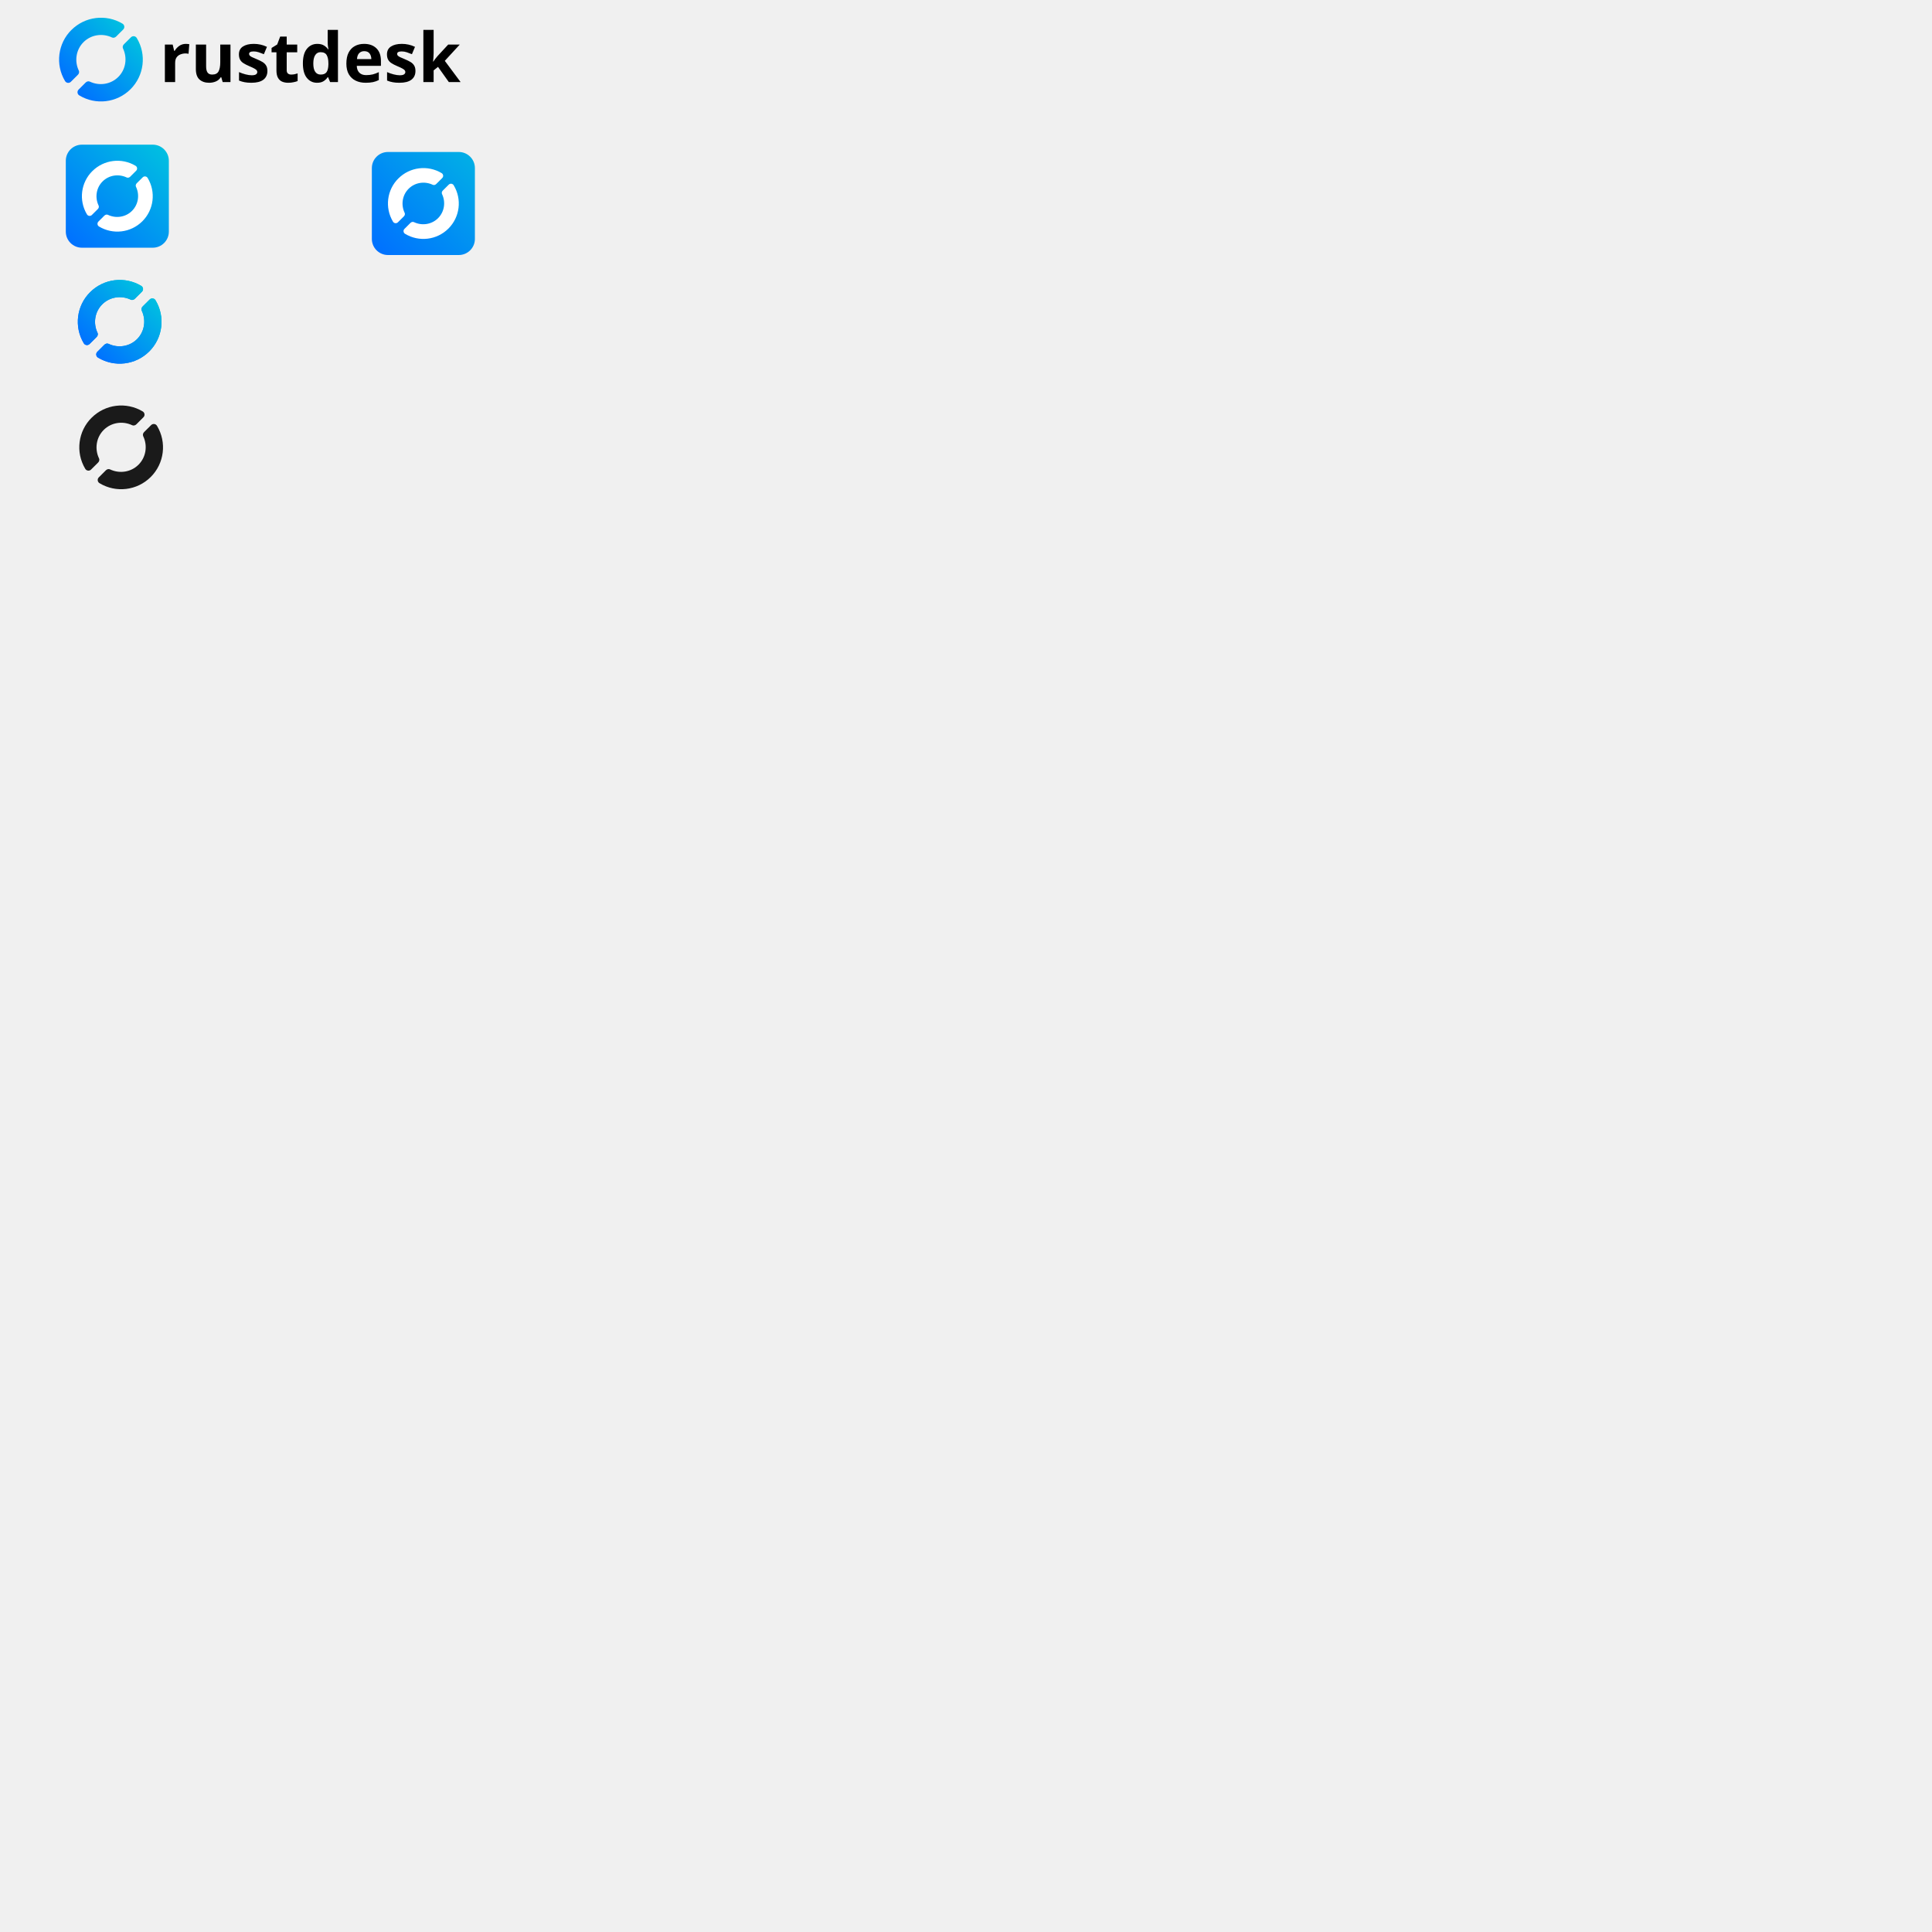
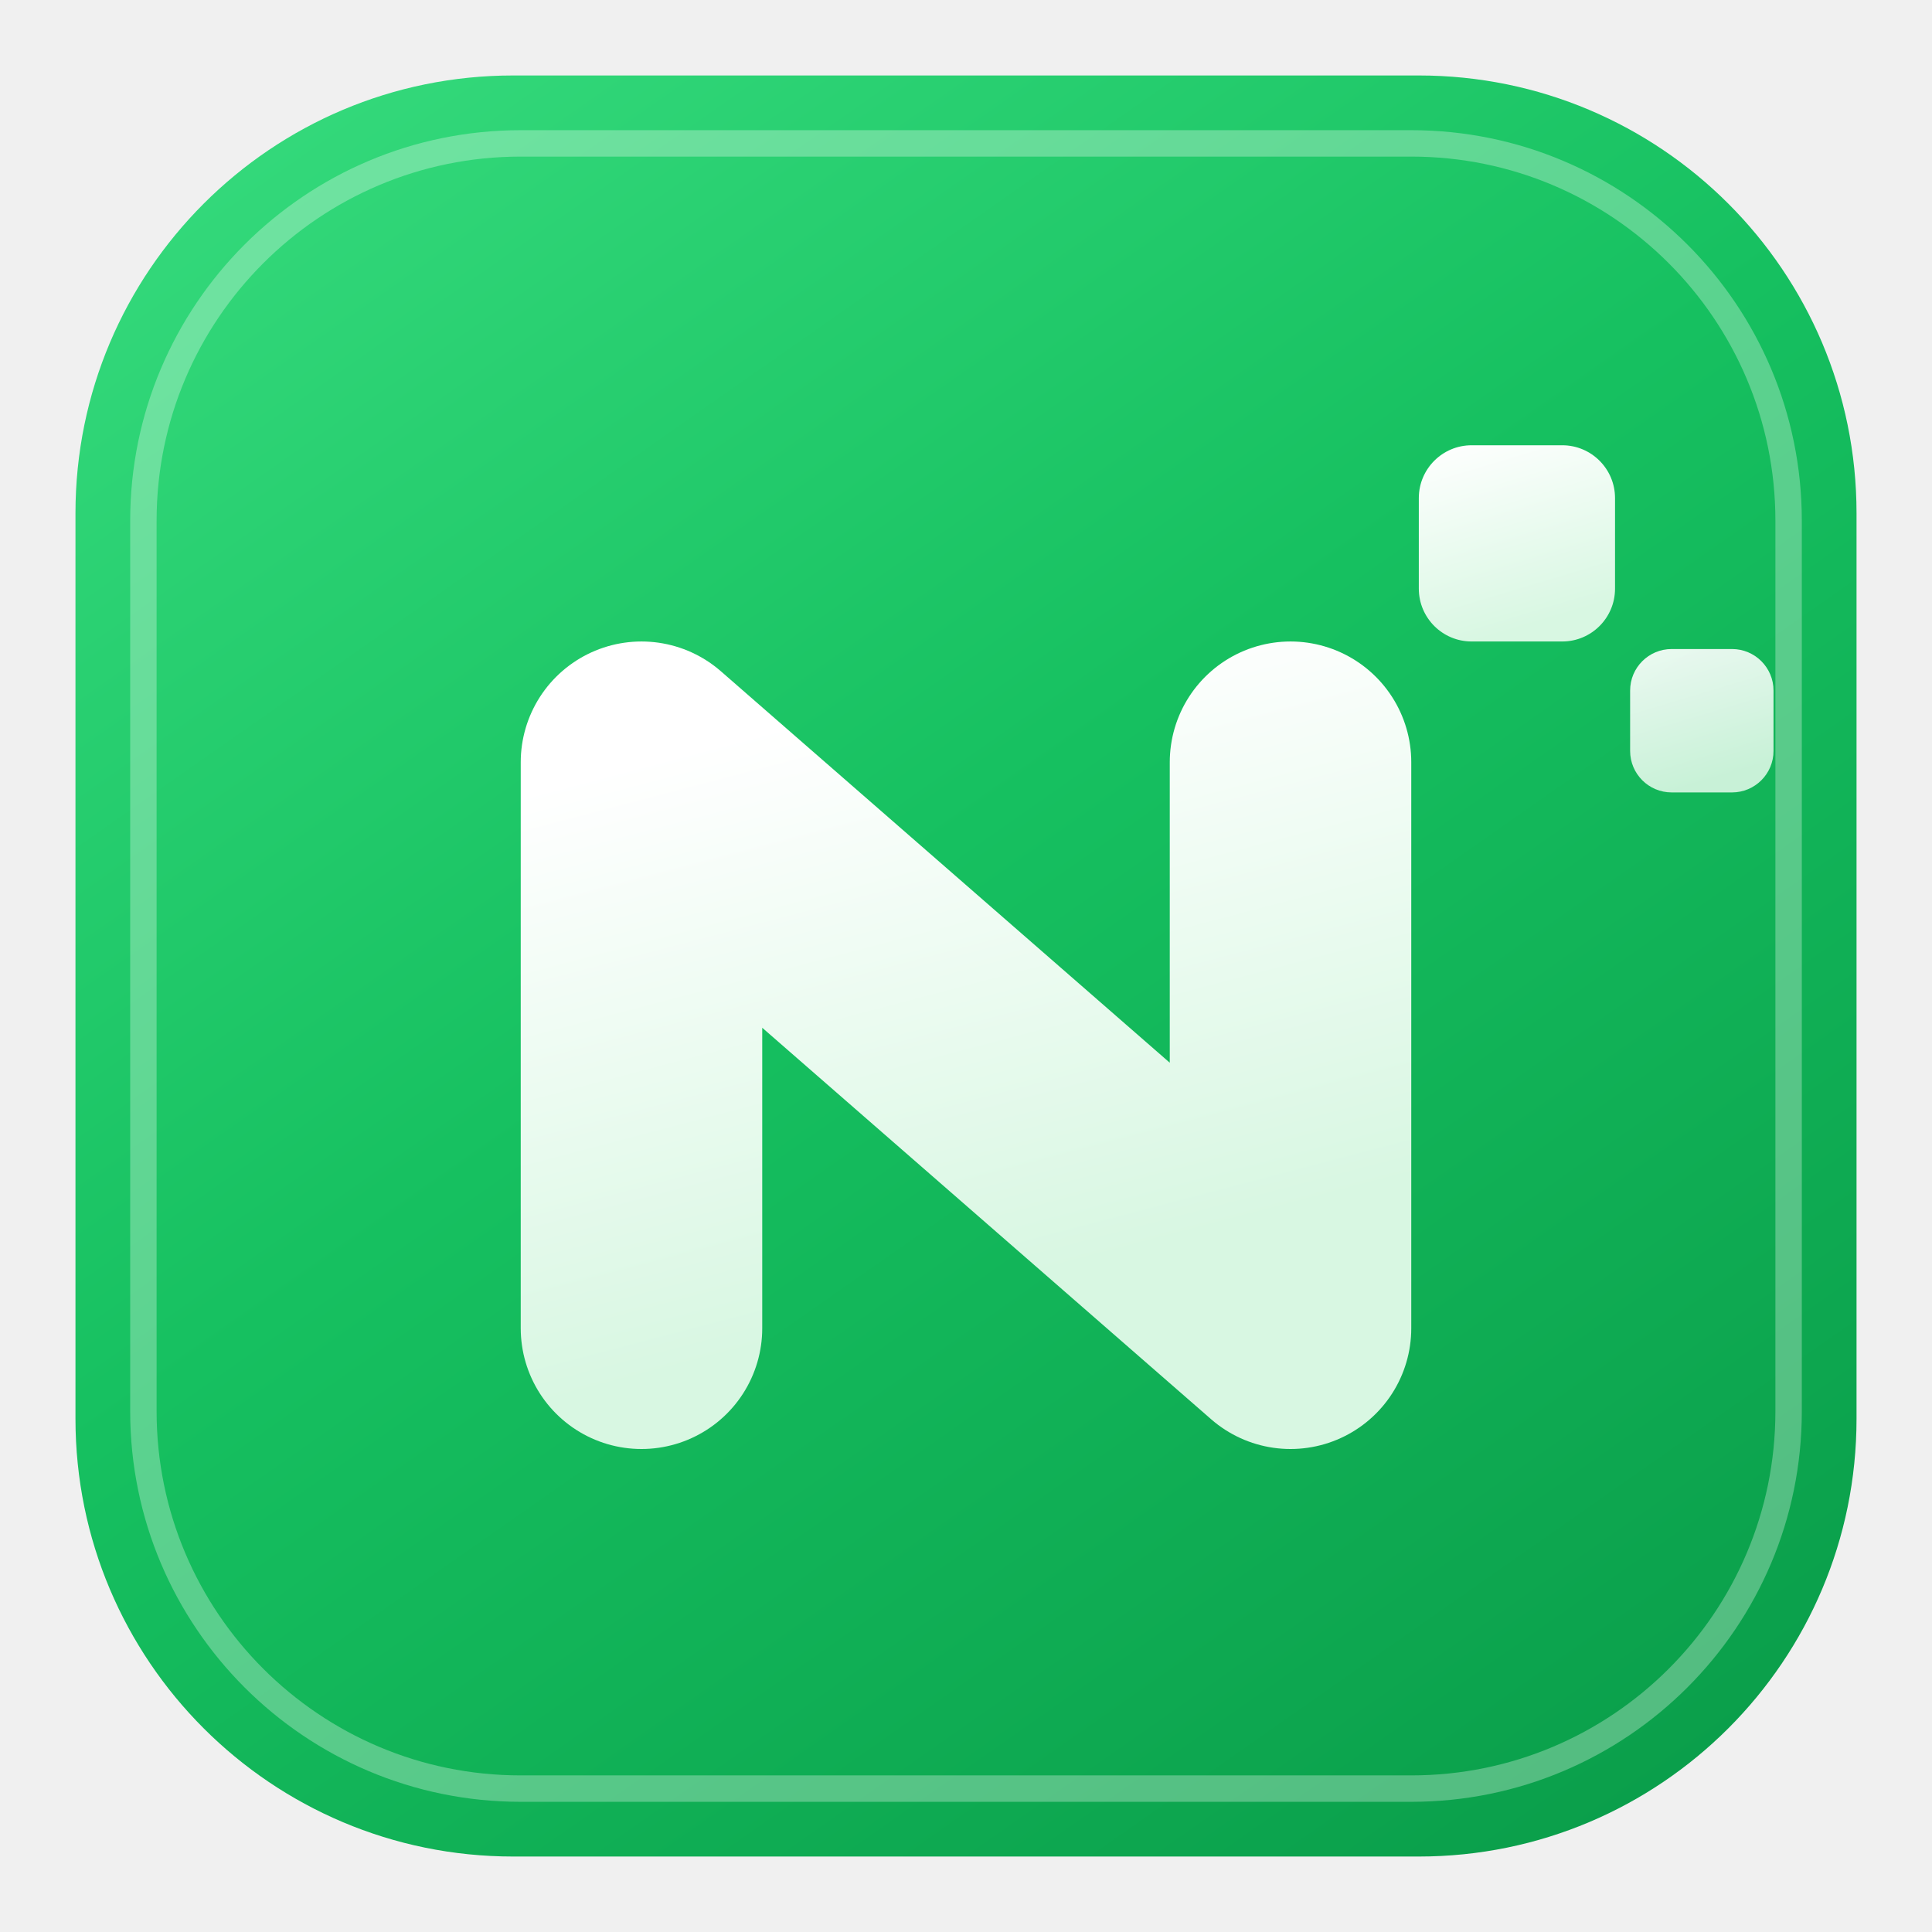
- <svg xmlns="http://www.w3.org/2000/svg" xmlns:xlink="http://www.w3.org/1999/xlink" style="isolation:isolate" viewBox="66.993 897.484 600 600" version="1.1" id="svg11" xml:space="preserve" width="600" height="600">
-   <defs id="defs15">
-     <linearGradient id="linearGradient9947" x1="0.148" x2="0.845" y1="0.851" y2="0.154" gradientTransform="matrix(26.301,0,0,26.331,90.67354,911.7572)" gradientUnits="userSpaceOnUse">
-       <stop offset="0" stop-color="#004ba6" id="stop9943" style="stop-color:#0071ff;stop-opacity:1;" />
-       <stop offset="1" stop-color="#00bfe1" id="stop9945" style="stop-color:#01aee6;stop-opacity:1;" />
+ <svg xmlns="http://www.w3.org/2000/svg" viewBox="0 0 512 512" width="512" height="512">
+   <defs>
+     <linearGradient id="plate" x1="0.15" y1="0" x2="0.85" y2="1">
+       <stop offset="0" stop-color="#34D97B" />
+       <stop offset="0.45" stop-color="#16C060" />
+       <stop offset="1" stop-color="#0A9E4A" />
    </linearGradient>
-     <linearGradient id="linearGradient9775" x1="0.045" x2="0.955" y1="0.955" y2="0.045" gradientTransform="matrix(32,0,0,32,231.03,929.9804)" gradientUnits="userSpaceOnUse">
-       <stop offset="0" stop-color="#004ba6" id="stop9771" style="stop-color:#0071ff;stop-opacity:1;" />
-       <stop offset="1" stop-color="#00bfe1" id="stop9773" style="stop-color:#01aee6;stop-opacity:1;" />
+     <linearGradient id="ink" x1="0" y1="0" x2="0.3" y2="1">
+       <stop offset="0" stop-color="#FFFFFF" />
+       <stop offset="1" stop-color="#D8F7E2" />
    </linearGradient>
-     <linearGradient id="linearGradient5424" x1="0.148" x2="0.845" y1="0.851" y2="0.154" gradientTransform="matrix(26.301,0,0,26.331,90.67354,911.7572)" gradientUnits="userSpaceOnUse">
-       <stop offset="0" stop-color="#004ba6" id="stop5420" style="stop-color:#0071ff;stop-opacity:1;" />
-       <stop offset="1" stop-color="#00bfe1" id="stop5422" style="stop-color:#01aee6;stop-opacity:1;" />
-     </linearGradient>
-     <linearGradient id="linearGradient1258" x1="0.045" x2="0.955" y1="0.955" y2="0.045" gradientTransform="matrix(32,0,0,32,231.03,929.9804)" gradientUnits="userSpaceOnUse">
-       <stop offset="0" stop-color="#004ba6" id="stop1254" style="stop-color:#0071ff;stop-opacity:1;" />
-       <stop offset="1" stop-color="#00bfe1" id="stop1256" style="stop-color:#01aee6;stop-opacity:1;" />
-     </linearGradient>
-     <linearGradient id="linearGradient1228" x1="0.045" x2="0.955" y1="0.955" y2="0.045" gradientTransform="matrix(32,0,0,32,231.03,929.9804)" gradientUnits="userSpaceOnUse">
-       <stop offset="0" stop-color="#004ba6" id="stop1224" style="stop-color:#0071ff;stop-opacity:1;" />
-       <stop offset="100%" stop-color="#00bfe1" id="stop1226" />
-     </linearGradient>
-     <rect x="34.073" y="7.526" width="62.535" height="16.147" id="rect9005" />
-     <linearGradient id="a-3" x1="0.045" x2="0.955" y1="0.955" y2="0.045" gradientTransform="matrix(32,0,0,32,231.03,929.9804)" gradientUnits="userSpaceOnUse">
-       <stop offset="0%" stop-color="#004ba6" id="stop294" />
-       <stop offset="100%" stop-color="#00bfe1" id="stop296" />
-     </linearGradient>
-     <linearGradient xlink:href="#linearGradient1228" id="linearGradient426" gradientUnits="userSpaceOnUse" gradientTransform="matrix(32,0,0,32,45.09661,851.7449)" x1="0.045" y1="0.955" x2="0.955" y2="0.045" />
-     <linearGradient xlink:href="#a" id="linearGradient5414" gradientUnits="userSpaceOnUse" gradientTransform="matrix(26.00048,0,0,25.99935,91.16012,984.4207)" x1="0.148" y1="0.851" x2="0.845" y2="0.154" />
-     <linearGradient xlink:href="#a" id="linearGradient9753" gradientUnits="userSpaceOnUse" gradientTransform="matrix(26.00048,0,0,25.99935,66.99302,897.4845)" x1="0.148" y1="0.851" x2="0.845" y2="0.154" />
-     <linearGradient xlink:href="#linearGradient9775" id="linearGradient9769" gradientUnits="userSpaceOnUse" gradientTransform="matrix(32,0,0,32,45.09661,851.7449)" x1="0.045" y1="0.955" x2="0.955" y2="0.045" />
-     <linearGradient xlink:href="#a" id="linearGradient9831" gradientUnits="userSpaceOnUse" gradientTransform="matrix(22.0004,0,0,21.99946,71.99301,902.4844)" x1="0.148" y1="0.851" x2="0.845" y2="0.154" />
-     <linearGradient xlink:href="#a" id="linearGradient342" gradientUnits="userSpaceOnUse" gradientTransform="matrix(26.00048,0,0,25.99936,17.98453,891.7487)" x1="0.148" y1="0.851" x2="0.845" y2="0.154" />
-     <linearGradient xlink:href="#a" id="linearGradient765" gradientUnits="userSpaceOnUse" gradientTransform="matrix(26.00048,0,0,25.99936,17.98453,891.7487)" x1="0.148" y1="0.851" x2="0.845" y2="0.154" />
  </defs>
-   <linearGradient id="a" x1="0.148" x2="0.845" y1="0.851" y2="0.154" gradientTransform="matrix(26.301,0,0,26.331,90.67354,911.7572)" gradientUnits="userSpaceOnUse">
-     <stop offset="0" stop-color="#004ba6" id="stop4" style="stop-color:#0071ff;stop-opacity:1;" />
-     <stop offset="1" stop-color="#00bfe1" id="stop6" style="stop-color:#00bfe1;stop-opacity:1;" />
-   </linearGradient>
-   <text xml:space="preserve" transform="translate(66.993,897.484)" id="text9003" style="white-space:pre;shape-inside:url(#rect9005);display:inline;fill:#0071ff" />
-   <path fill="url(#a)" d="m 113.485,990.488 -2.135,2.122 c -0.376,0.337 -0.557,0.879 -0.347,1.337 1.423,2.976 0.883,6.524 -1.451,8.856 -2.335,2.331 -5.887,2.871 -8.867,1.449 -0.439,-0.197 -0.954,-0.03 -1.292,0.313 l -2.17,2.166 c -0.255,0.25 -0.381,0.602 -0.34,0.956 0.041,0.354 0.243,0.669 0.548,0.854 5.113,3.095 11.679,2.306 15.911,-1.912 4.232,-4.216 5.039,-10.773 1.955,-15.887 -0.177,-0.311 -0.489,-0.522 -0.844,-0.572 -0.355,-0.05 -0.713,0.068 -0.968,0.318 z m -18.467,-2.306 c -4.253,4.2 -5.086,10.758 -2.02,15.885 0.177,0.312 0.488,0.523 0.843,0.573 0.355,0.05 0.713,-0.068 0.969,-0.319 l 2.123,-2.109 c 0.385,-0.337 0.572,-0.885 0.359,-1.349 -1.423,-2.976 -0.884,-6.524 1.451,-8.856 2.334,-2.331 5.887,-2.871 8.866,-1.45 0.434,0.195 0.942,0.033 1.281,-0.3 l 2.182,-2.179 c 0.255,-0.249 0.381,-0.601 0.34,-0.956 -0.042,-0.353 -0.243,-0.668 -0.548,-0.854 -5.122,-3.068 -11.678,-2.255 -15.893,1.972 z" id="path5412" style="fill:url(#linearGradient5414);stroke-width:0.988" />
-   <g id="g9521">
-     <g id="g3226" transform="translate(42.33301,90.66725)">
-       <path fill="url(#a)" d="M 72.097,883.745 H 50.097 c -2.76,0 -5,-2.24 -5,-5 v -22 c 0,-2.759 2.24,-5 5,-5 h 22 c 2.759,0 5,2.241 5,5 v 22 c 0,2.76 -2.241,5 -5,5 z" id="path422" style="isolation:isolate;fill:url(#linearGradient426)" />
-     </g>
-     <path fill="url(#a)" d="m 111.32,952.547 -1.807,1.795 c -0.318,0.285 -0.472,0.744 -0.293,1.131 1.204,2.518 0.747,5.52 -1.228,7.494 -1.976,1.973 -4.981,2.429 -7.502,1.226 -0.371,-0.166 -0.807,-0.025 -1.093,0.265 l -1.836,1.833 c -0.216,0.211 -0.322,0.51 -0.288,0.809 0.034,0.3 0.206,0.567 0.463,0.723 4.326,2.618 9.882,1.951 13.463,-1.618 3.581,-3.568 4.264,-9.115 1.655,-13.443 -0.15,-0.263 -0.414,-0.442 -0.714,-0.484 -0.3,-0.042 -0.603,0.058 -0.819,0.269 z m -15.626,-1.951 c -3.599,3.554 -4.304,9.103 -1.709,13.441 0.15,0.264 0.413,0.443 0.714,0.485 0.3,0.042 0.603,-0.058 0.82,-0.27 l 1.797,-1.785 c 0.325,-0.285 0.484,-0.749 0.303,-1.141 -1.204,-2.518 -0.748,-5.52 1.228,-7.494 1.975,-1.973 4.981,-2.429 7.502,-1.227 0.367,0.165 0.797,0.028 1.084,-0.254 l 1.846,-1.844 c 0.216,-0.211 0.322,-0.509 0.288,-0.809 -0.035,-0.299 -0.206,-0.566 -0.463,-0.723 -4.334,-2.596 -9.881,-1.908 -13.448,1.669 z" id="path9011" style="fill:#ffffff;fill-opacity:1;stroke-width:0.836" />
-   </g>
-   <path fill="url(#a)" d="m 113.485,990.488 -2.135,2.122 c -0.376,0.337 -0.557,0.879 -0.347,1.337 1.423,2.976 0.883,6.524 -1.451,8.856 -2.335,2.331 -5.887,2.871 -8.867,1.449 -0.439,-0.197 -0.954,-0.03 -1.292,0.313 l -2.17,2.166 c -0.255,0.25 -0.381,0.602 -0.34,0.956 0.041,0.354 0.243,0.669 0.548,0.854 5.113,3.095 11.679,2.306 15.911,-1.912 4.232,-4.216 5.039,-10.773 1.955,-15.887 -0.177,-0.311 -0.489,-0.522 -0.844,-0.572 -0.355,-0.05 -0.713,0.068 -0.968,0.318 z m -18.467,-2.306 c -4.253,4.2 -5.086,10.758 -2.02,15.885 0.177,0.312 0.488,0.523 0.843,0.573 0.355,0.05 0.713,-0.068 0.969,-0.319 l 2.123,-2.109 c 0.385,-0.337 0.572,-0.885 0.359,-1.349 -1.423,-2.976 -0.884,-6.524 1.451,-8.856 2.334,-2.331 5.887,-2.871 8.866,-1.45 0.434,0.195 0.942,0.033 1.281,-0.3 l 2.182,-2.179 c 0.255,-0.249 0.381,-0.601 0.34,-0.956 -0.042,-0.353 -0.243,-0.668 -0.548,-0.854 -5.122,-3.068 -11.678,-2.255 -15.893,1.972 z" id="path9523" style="fill:url(#linearGradient5414);stroke-width:0.988" />
-   <g id="g9759" transform="translate(18.35032,5.505096)">
-     <g id="g8359">
-       <text xml:space="preserve" style="font-style:normal;font-variant:normal;font-weight:normal;font-stretch:normal;font-size:21.333px;font-family:Asap;-inkscape-font-specification:Asap;fill:#0071ff" x="98.192" y="917.463" id="text9011">
-         <tspan id="tspan9009" x="98.192" y="917.463" style="font-style:normal;font-variant:normal;font-weight:600;font-stretch:normal;font-size:21.333px;font-family:Nunito;-inkscape-font-specification:'Nunito Semi-Bold';fill:#000000">rustdesk</tspan>
-       </text>
-     </g>
-     <path fill="url(#a)" d="m 89.318,903.552 -2.135,2.122 c -0.376,0.337 -0.557,0.879 -0.347,1.337 1.423,2.976 0.883,6.524 -1.451,8.856 -2.335,2.331 -5.887,2.871 -8.867,1.449 -0.439,-0.197 -0.954,-0.03 -1.292,0.313 l -2.17,2.166 c -0.255,0.25 -0.381,0.602 -0.34,0.956 0.041,0.354 0.243,0.669 0.548,0.854 5.113,3.095 11.679,2.306 15.911,-1.912 4.232,-4.216 5.039,-10.773 1.955,-15.887 -0.177,-0.311 -0.489,-0.522 -0.844,-0.572 -0.355,-0.05 -0.713,0.068 -0.968,0.318 z m -18.467,-2.306 c -4.253,4.2 -5.086,10.758 -2.02,15.885 0.177,0.312 0.488,0.523 0.843,0.573 0.355,0.05 0.713,-0.068 0.969,-0.319 l 2.123,-2.109 c 0.385,-0.337 0.572,-0.885 0.359,-1.349 -1.423,-2.976 -0.884,-6.524 1.451,-8.856 2.334,-2.331 5.887,-2.871 8.866,-1.45 0.434,0.195 0.942,0.033 1.281,-0.3 l 2.182,-2.179 c 0.255,-0.249 0.381,-0.601 0.34,-0.956 -0.042,-0.353 -0.243,-0.668 -0.548,-0.854 -5.122,-3.068 -11.678,-2.255 -15.893,1.972 z" id="path9751" style="fill:url(#linearGradient9753);stroke-width:0.988" />
-   </g>
-   <g id="g9767" transform="translate(95.04653,2.270736)">
-     <g id="g9763" transform="translate(42.33301,90.66725)">
-       <path fill="url(#a)" d="M 72.097,883.745 H 50.097 c -2.76,0 -5,-2.24 -5,-5 v -22 c 0,-2.759 2.24,-5 5,-5 h 22 c 2.759,0 5,2.241 5,5 v 22 c 0,2.76 -2.241,5 -5,5 z" id="path9761" style="isolation:isolate;fill:url(#linearGradient9769)" />
-     </g>
-     <path fill="url(#a)" d="m 111.32,952.547 -1.807,1.795 c -0.318,0.285 -0.472,0.744 -0.293,1.131 1.204,2.518 0.747,5.52 -1.228,7.494 -1.976,1.973 -4.981,2.429 -7.502,1.226 -0.371,-0.166 -0.807,-0.025 -1.093,0.265 l -1.836,1.833 c -0.216,0.211 -0.322,0.51 -0.288,0.809 0.034,0.3 0.206,0.567 0.463,0.723 4.326,2.618 9.882,1.951 13.463,-1.618 3.581,-3.568 4.264,-9.115 1.655,-13.443 -0.15,-0.263 -0.414,-0.442 -0.714,-0.484 -0.3,-0.042 -0.603,0.058 -0.819,0.269 z m -15.626,-1.951 c -3.599,3.554 -4.304,9.103 -1.709,13.441 0.15,0.264 0.413,0.443 0.714,0.485 0.3,0.042 0.603,-0.058 0.82,-0.27 l 1.797,-1.785 c 0.325,-0.285 0.484,-0.749 0.303,-1.141 -1.204,-2.518 -0.748,-5.52 1.228,-7.494 1.975,-1.973 4.981,-2.429 7.502,-1.227 0.367,0.165 0.797,0.028 1.084,-0.254 l 1.846,-1.844 c 0.216,-0.211 0.322,-0.509 0.288,-0.809 -0.035,-0.299 -0.206,-0.566 -0.463,-0.723 -4.334,-2.596 -9.881,-1.908 -13.448,1.669 z" id="path9765" style="fill:#ffffff;fill-opacity:1;stroke-width:0.836" />
-   </g>
-   <g id="g9825" transform="translate(-74.12332,-7.46099)">
-     <g id="g9821" transform="translate(42.33301,90.66725)" />
-   </g>
-   <g id="g9889" transform="translate(-59.55055,66.71606)">
-     <rect style="fill:#ffffff;fill-opacity:1;stroke:none;stroke-width:1;stroke-dasharray:none;stroke-opacity:1;paint-order:fill markers stroke" id="rect9885" width="32" height="32" x="66.993" y="897.484" />
-     <path fill="url(#a)" d="m 90.883,907.619 -1.807,1.795 c -0.318,0.285 -0.472,0.744 -0.293,1.131 1.204,2.518 0.747,5.52 -1.228,7.494 -1.976,1.973 -4.981,2.429 -7.502,1.226 -0.371,-0.166 -0.807,-0.025 -1.093,0.265 l -1.836,1.833 c -0.216,0.211 -0.322,0.51 -0.288,0.809 0.034,0.3 0.206,0.567 0.463,0.723 4.326,2.618 9.882,1.951 13.463,-1.618 3.581,-3.568 4.264,-9.115 1.655,-13.443 -0.15,-0.263 -0.414,-0.442 -0.714,-0.484 -0.3,-0.043 -0.603,0.058 -0.819,0.269 z m -15.626,-1.951 c -3.599,3.554 -4.304,9.103 -1.709,13.441 0.15,0.264 0.413,0.443 0.714,0.485 0.3,0.042 0.603,-0.058 0.82,-0.27 l 1.797,-1.785 c 0.325,-0.285 0.484,-0.749 0.303,-1.141 -1.204,-2.518 -0.748,-5.52 1.228,-7.493 1.975,-1.973 4.981,-2.429 7.502,-1.227 0.367,0.165 0.797,0.028 1.084,-0.254 l 1.846,-1.844 c 0.216,-0.211 0.322,-0.509 0.288,-0.809 -0.035,-0.299 -0.206,-0.566 -0.463,-0.723 -4.334,-2.596 -9.881,-1.908 -13.448,1.668 z" id="path9829" style="fill:url(#linearGradient9831);stroke-width:0.988" />
-   </g>
-   <path fill="url(#a)" d="m 113.944,1029.483 -2.135,2.122 c -0.376,0.337 -0.557,0.879 -0.347,1.337 1.423,2.976 0.883,6.524 -1.451,8.856 -2.335,2.331 -5.887,2.871 -8.867,1.449 -0.439,-0.197 -0.954,-0.03 -1.292,0.313 l -2.17,2.166 c -0.255,0.25 -0.381,0.602 -0.34,0.956 0.041,0.354 0.243,0.669 0.548,0.854 5.113,3.095 11.679,2.306 15.911,-1.912 4.232,-4.216 5.039,-10.773 1.955,-15.887 -0.177,-0.311 -0.489,-0.522 -0.844,-0.572 -0.355,-0.05 -0.713,0.068 -0.968,0.318 z m -18.467,-2.306 c -4.253,4.2 -5.086,10.758 -2.02,15.885 0.177,0.312 0.488,0.523 0.843,0.573 0.355,0.05 0.713,-0.068 0.969,-0.319 l 2.123,-2.109 c 0.385,-0.337 0.572,-0.885 0.359,-1.349 -1.423,-2.976 -0.884,-6.524 1.451,-8.856 2.334,-2.331 5.887,-2.871 8.866,-1.45 0.434,0.195 0.942,0.033 1.281,-0.3 l 2.182,-2.179 c 0.255,-0.249 0.381,-0.601 0.34,-0.956 -0.042,-0.353 -0.243,-0.668 -0.548,-0.854 -5.122,-3.068 -11.678,-2.255 -15.893,1.972 z" id="path357" style="fill:#1a1a1a;stroke-width:0.988" />
-   <path fill="url(#a)" d="m 34.579,1018.473 -2.135,2.122 c -0.376,0.337 -0.557,0.879 -0.347,1.337 1.423,2.976 0.883,6.524 -1.451,8.856 -2.335,2.331 -5.887,2.871 -8.867,1.449 -0.439,-0.197 -0.954,-0.03 -1.292,0.313 l -2.17,2.166 c -0.255,0.25 -0.381,0.602 -0.34,0.956 0.041,0.354 0.243,0.669 0.548,0.854 5.113,3.095 11.679,2.306 15.911,-1.912 4.232,-4.216 5.039,-10.773 1.955,-15.887 -0.177,-0.311 -0.489,-0.522 -0.844,-0.572 -0.355,-0.05 -0.713,0.068 -0.968,0.318 z m -18.467,-2.306 c -4.253,4.2 -5.086,10.758 -2.02,15.885 0.177,0.312 0.488,0.523 0.843,0.573 0.355,0.05 0.713,-0.068 0.969,-0.319 l 2.123,-2.109 c 0.385,-0.337 0.572,-0.885 0.359,-1.349 -1.423,-2.976 -0.884,-6.524 1.451,-8.856 2.334,-2.331 5.887,-2.871 8.866,-1.45 0.434,0.195 0.942,0.033 1.281,-0.3 l 2.182,-2.179 c 0.255,-0.249 0.381,-0.601 0.34,-0.956 -0.042,-0.353 -0.243,-0.668 -0.548,-0.854 -5.122,-3.068 -11.678,-2.255 -15.893,1.972 z" id="path408" style="fill:#ffffff;stroke-width:0.988" />
-   <g id="g763" transform="translate(-49.90362,15.78627)">
-     <g id="g761">
-       <rect style="fill:#ffffff;fill-opacity:1;stroke:none;stroke-width:1;stroke-dasharray:none;stroke-opacity:1;paint-order:fill markers stroke" id="rect757" width="32" height="32" x="14.985" y="888.748" rx="5" ry="5" />
-       <path fill="url(#a)" d="m 40.309,897.816 -2.135,2.122 c -0.376,0.337 -0.557,0.879 -0.347,1.337 1.423,2.976 0.883,6.524 -1.451,8.856 -2.335,2.331 -5.887,2.871 -8.867,1.449 -0.439,-0.197 -0.954,-0.03 -1.292,0.313 l -2.17,2.166 c -0.255,0.25 -0.381,0.602 -0.34,0.956 0.041,0.354 0.243,0.669 0.548,0.854 5.113,3.095 11.679,2.306 15.911,-1.912 4.232,-4.216 5.039,-10.773 1.955,-15.887 -0.177,-0.311 -0.489,-0.522 -0.844,-0.572 -0.355,-0.05 -0.713,0.068 -0.968,0.318 z M 21.843,895.511 c -4.253,4.2 -5.086,10.758 -2.02,15.885 0.177,0.312 0.488,0.523 0.843,0.573 0.355,0.05 0.713,-0.068 0.969,-0.319 l 2.123,-2.109 c 0.385,-0.337 0.572,-0.885 0.359,-1.349 -1.423,-2.976 -0.884,-6.524 1.451,-8.856 2.334,-2.331 5.887,-2.871 8.866,-1.45 0.434,0.195 0.942,0.033 1.281,-0.3 l 2.182,-2.179 c 0.255,-0.249 0.381,-0.601 0.34,-0.956 -0.041,-0.353 -0.243,-0.668 -0.548,-0.854 -5.122,-3.068 -11.678,-2.255 -15.893,1.972 z" id="path759" style="fill:url(#linearGradient765);stroke-width:0.988" />
-     </g>
-   </g>
-   <path style="fill:#000000;stroke-width:1" id="path2240" d="" />
-   <g id="g340" transform="translate(-53.94018,69.13041)">
-     <g id="g369" transform="translate(-2.109404,-5.177626)">
-       <rect style="fill:#ffffff;fill-opacity:1;stroke:none;stroke-width:1;stroke-dasharray:none;stroke-opacity:1;paint-order:fill markers stroke" id="rect336" width="32" height="32" x="14.985" y="888.748" rx="7" ry="7" />
-       <path fill="url(#a)" d="m 40.309,897.816 -2.135,2.122 c -0.376,0.337 -0.557,0.879 -0.347,1.337 1.423,2.976 0.883,6.524 -1.451,8.856 -2.335,2.331 -5.887,2.871 -8.867,1.449 -0.439,-0.197 -0.954,-0.03 -1.292,0.313 l -2.17,2.166 c -0.255,0.25 -0.381,0.602 -0.34,0.956 0.041,0.354 0.243,0.669 0.548,0.854 5.113,3.095 11.679,2.306 15.911,-1.912 4.232,-4.216 5.039,-10.773 1.955,-15.887 -0.177,-0.311 -0.489,-0.522 -0.844,-0.572 -0.355,-0.05 -0.713,0.068 -0.968,0.318 z M 21.843,895.511 c -4.253,4.2 -5.086,10.758 -2.02,15.885 0.177,0.312 0.488,0.523 0.843,0.573 0.355,0.05 0.713,-0.068 0.969,-0.319 l 2.123,-2.109 c 0.385,-0.337 0.572,-0.885 0.359,-1.349 -1.423,-2.976 -0.884,-6.524 1.451,-8.856 2.334,-2.331 5.887,-2.871 8.866,-1.45 0.434,0.195 0.942,0.033 1.281,-0.3 l 2.182,-2.179 c 0.255,-0.249 0.381,-0.601 0.34,-0.956 -0.041,-0.353 -0.243,-0.668 -0.548,-0.854 -5.122,-3.068 -11.678,-2.255 -15.893,1.972 z" id="path338" style="fill:url(#linearGradient342);stroke-width:0.988" />
-     </g>
-   </g>
+   <rect x="20" y="20" width="472" height="472" rx="116" fill="url(#plate)" />
+   <rect x="38" y="38" width="436" height="436" rx="100" fill="none" stroke="#FFFFFF" stroke-opacity="0.30" stroke-width="7" />
+   <path d="M170 352V202L342 352V202" fill="none" stroke="url(#ink)" stroke-width="64" stroke-linecap="round" stroke-linejoin="round" />
+   <rect x="376" y="118" width="52" height="52" rx="14" fill="url(#ink)" />
+   <rect x="432" y="172" width="38" height="38" rx="11" fill="url(#ink)" fill-opacity="0.92" />
</svg>
